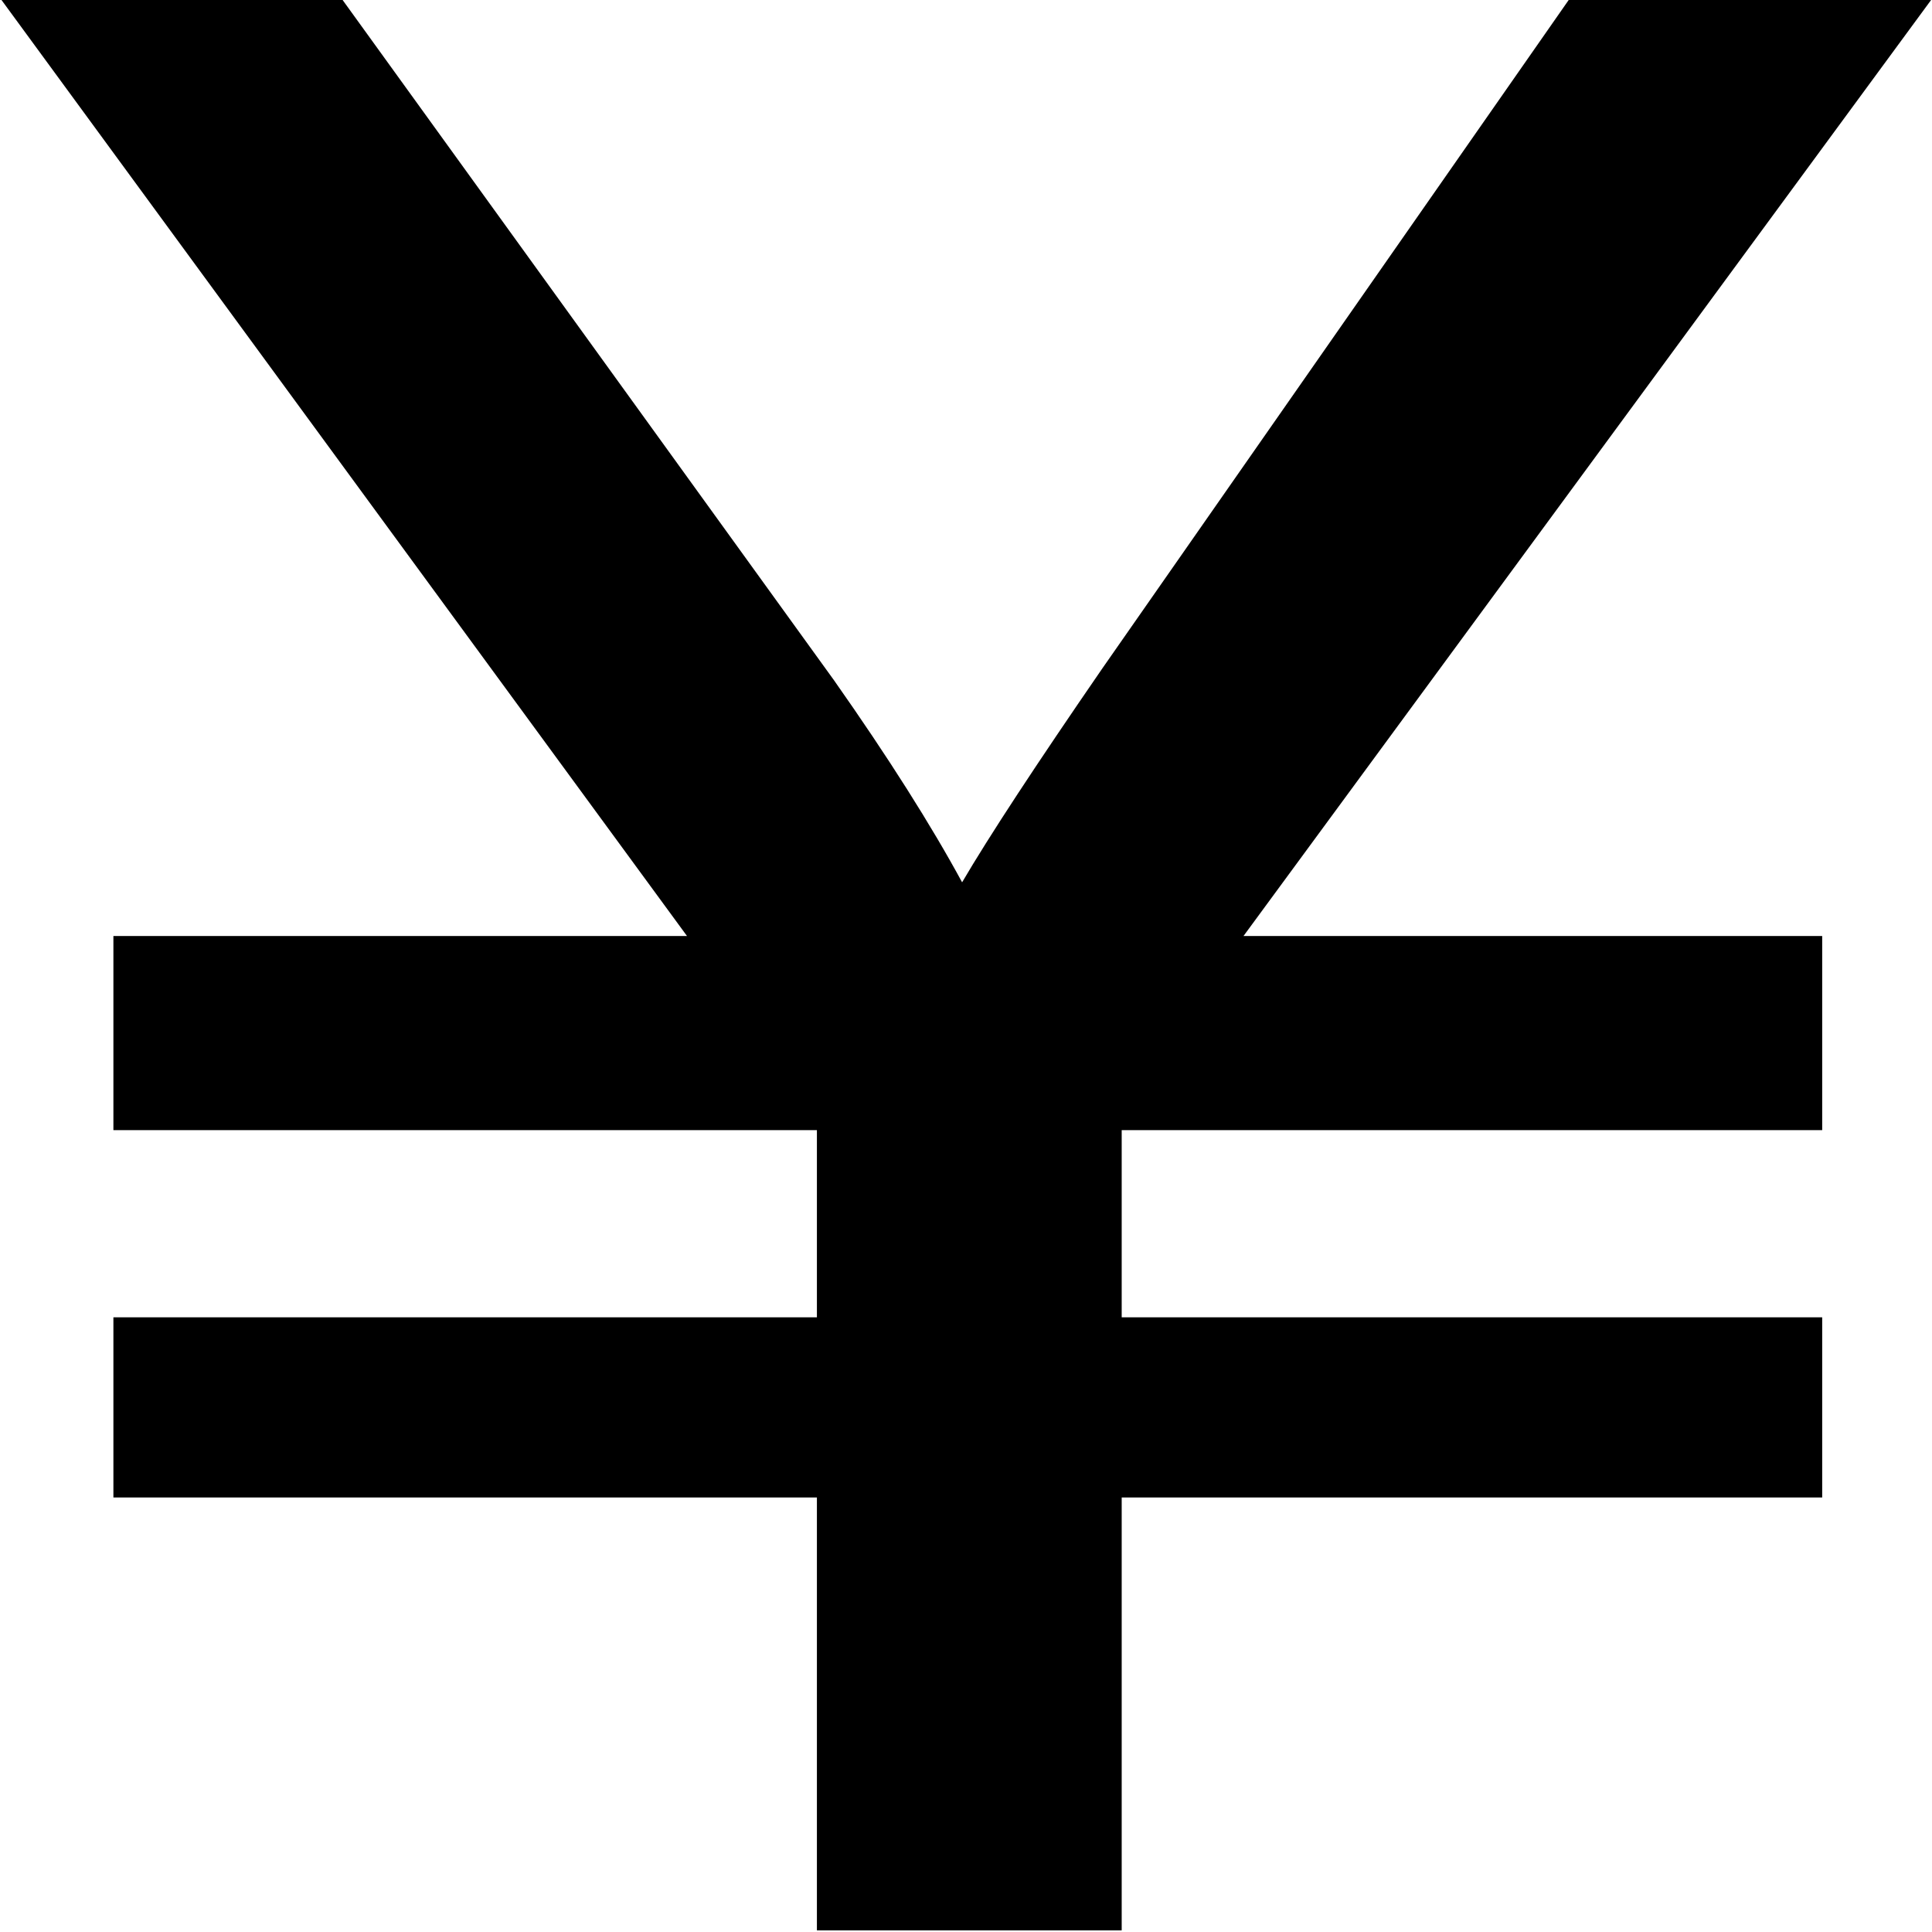
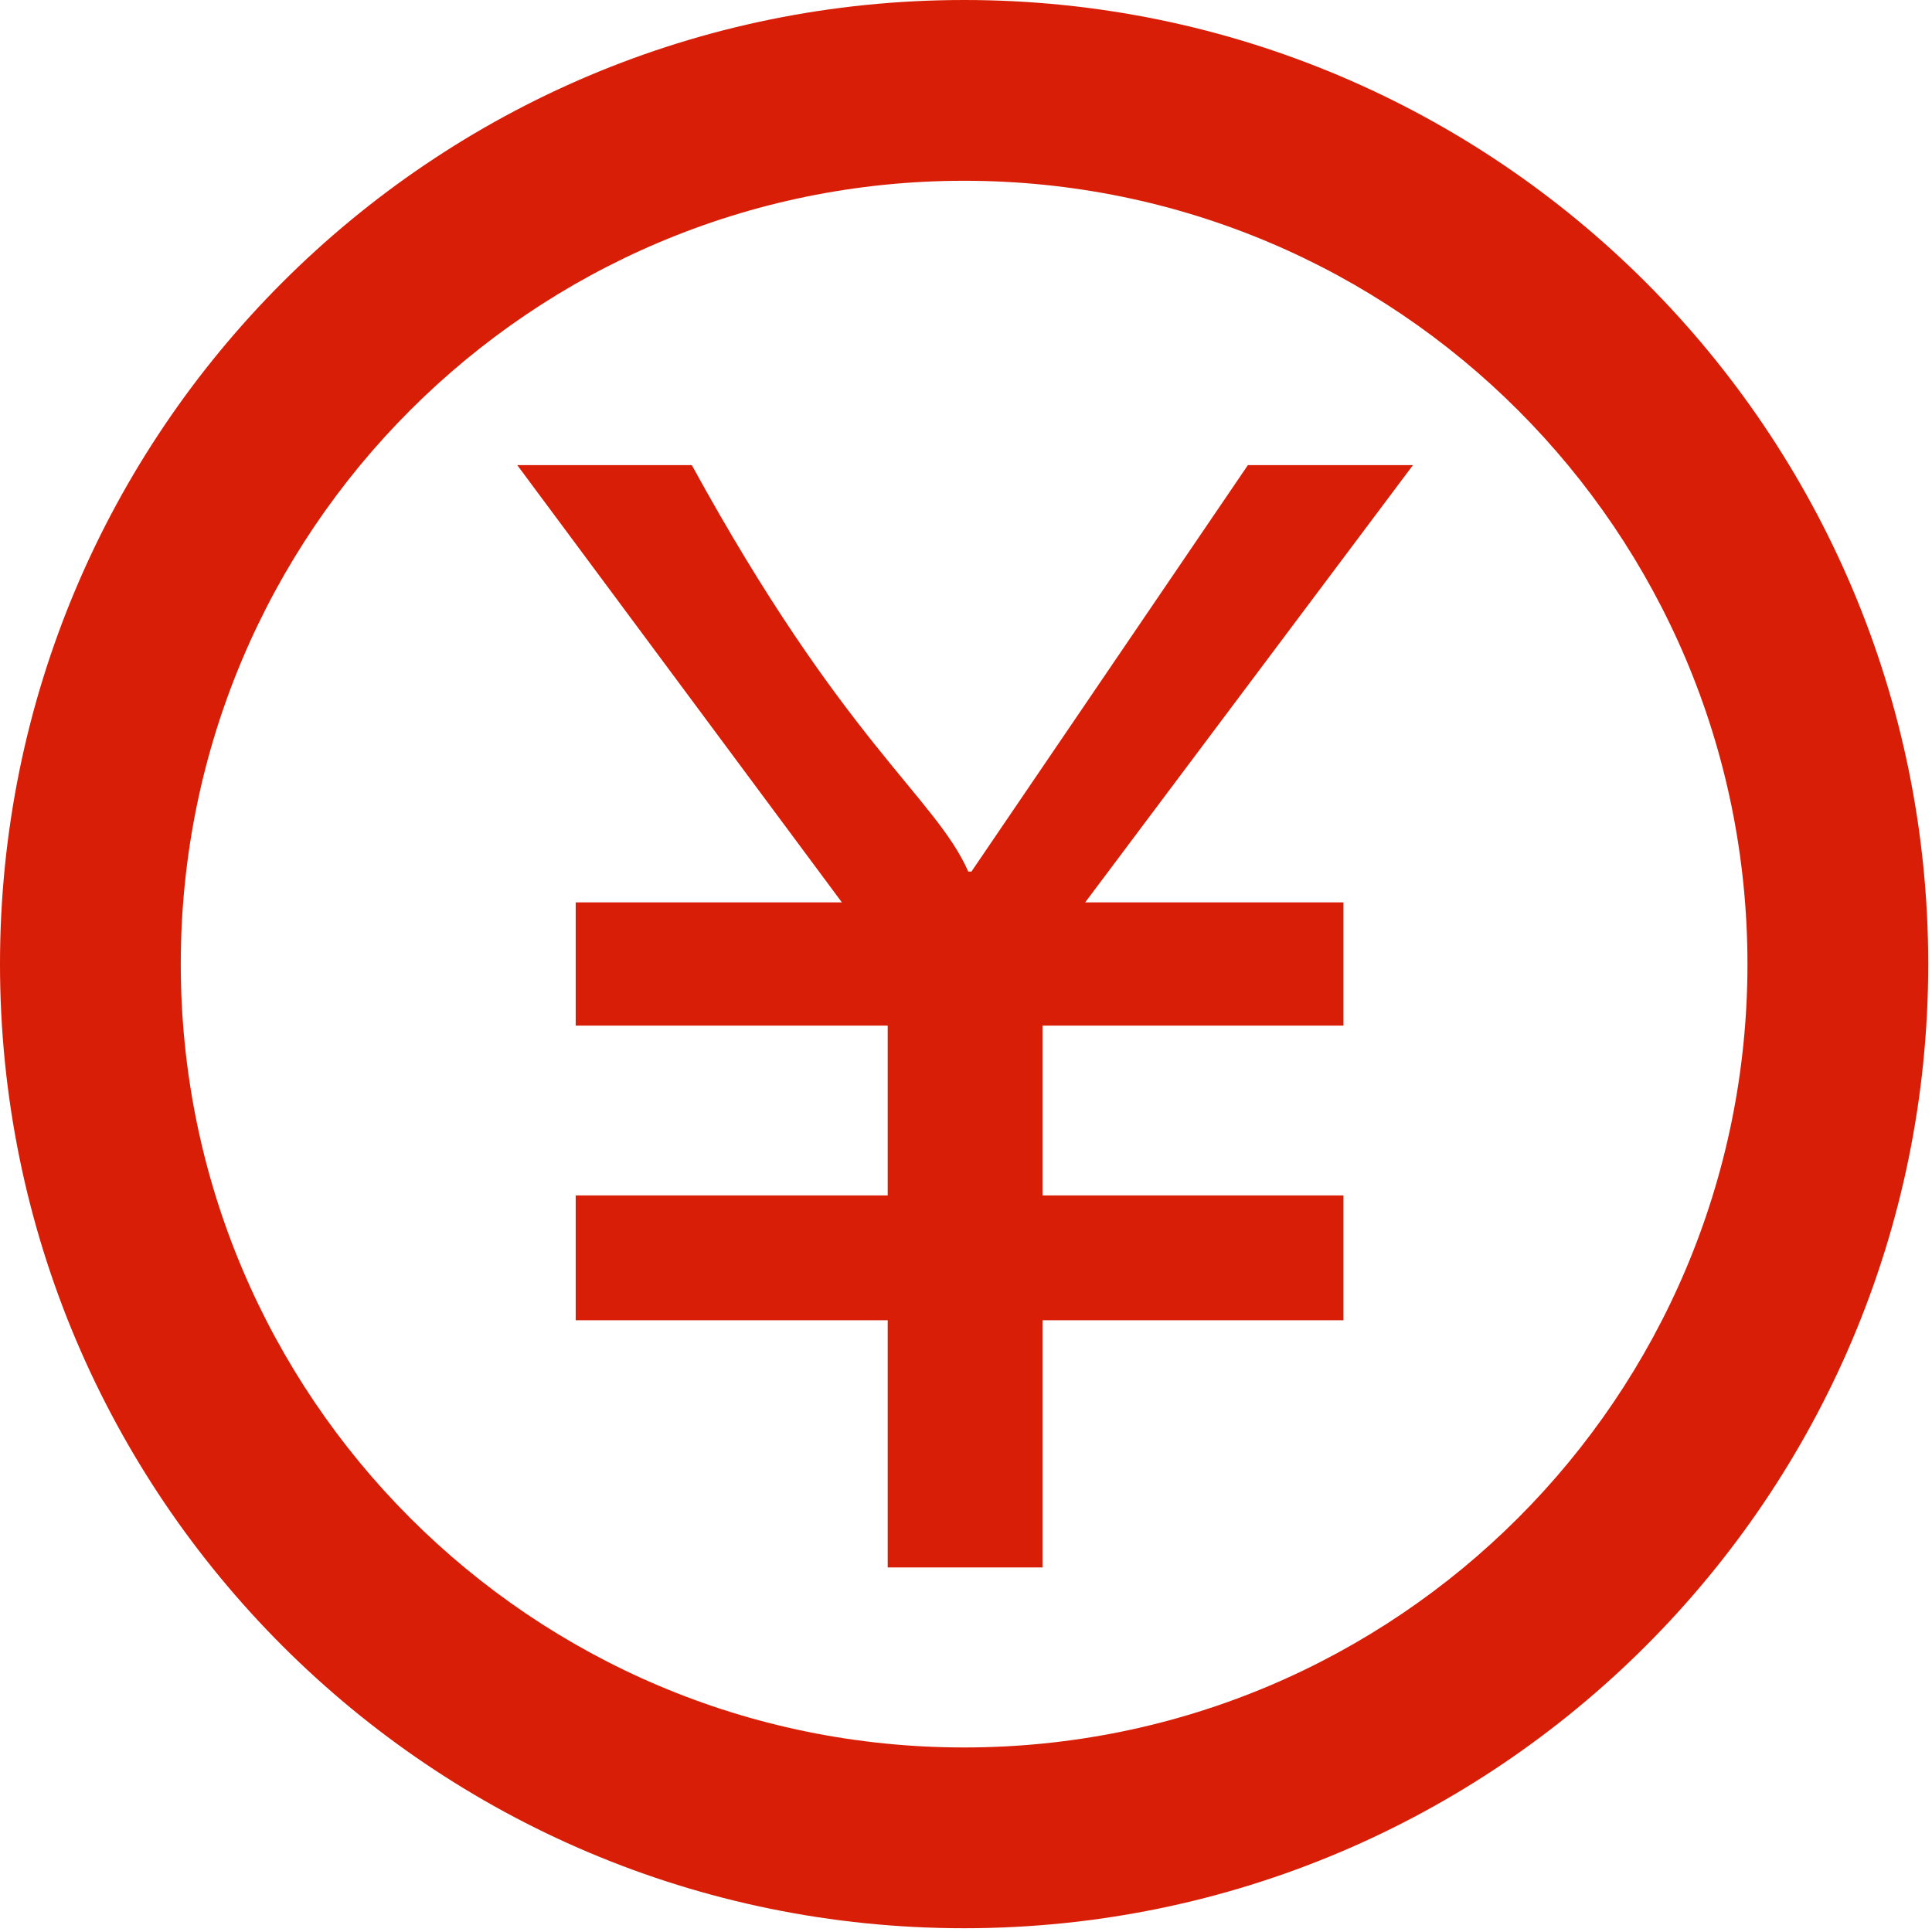
- <svg xmlns="http://www.w3.org/2000/svg" width="128" height="128">
-   <path d="M54.122 127.892v-28.68H7.513V87.274h46.609v-12.4H7.513v-12.86h38.003L.099 0h22.6l32.556 45.07c3.617 5.144 6.44 9.611 8.487 13.385 1.788-3.05 4.89-7.779 9.301-14.186L103.93 0h24.01L82.385 62.013h38.34v12.862h-46.41v12.4h46.41v11.937h-46.41v28.68H54.123z" />
+ <svg xmlns="http://www.w3.org/2000/svg" t="1545020307095" class="icon" style="" viewBox="0 0 1024 1024" version="1.1" p-id="21171" width="200" height="200">
+   <defs>
+     <style type="text/css" />
+   </defs>
+   <path d="M511.002 0C228.783 0 0 228.783 0 511.002s228.783 511.002 511.002 511.002 511.002-228.783 511.002-511.002S793.221 0 511.002 0zM511.002 926.191c-229.302 0-415.189-185.887-415.189-415.189S281.7 95.813 511.002 95.813s415.189 185.887 415.189 415.189S740.304 926.191 511.002 926.191z" p-id="21172" fill="#d81e06" />
+   <path d="M748.907 246.519l-173.741 231.763 136.899 0 0 65.31-159.506 0 0 90.008 159.506 0 0 66.147-159.506 0 0 131.04-82.056 0 0-131.04-165.369 0 0-66.147 165.369 0 0-90.008-165.369 0 0-65.31 141.086 0L274.155 246.519l92.521 0c80.383 146.809 129.22 176.082 146.53 215.435l1.675 0L661.406 246.519 748.907 246.519z" p-id="21173" fill="#d81e06" />
</svg>
